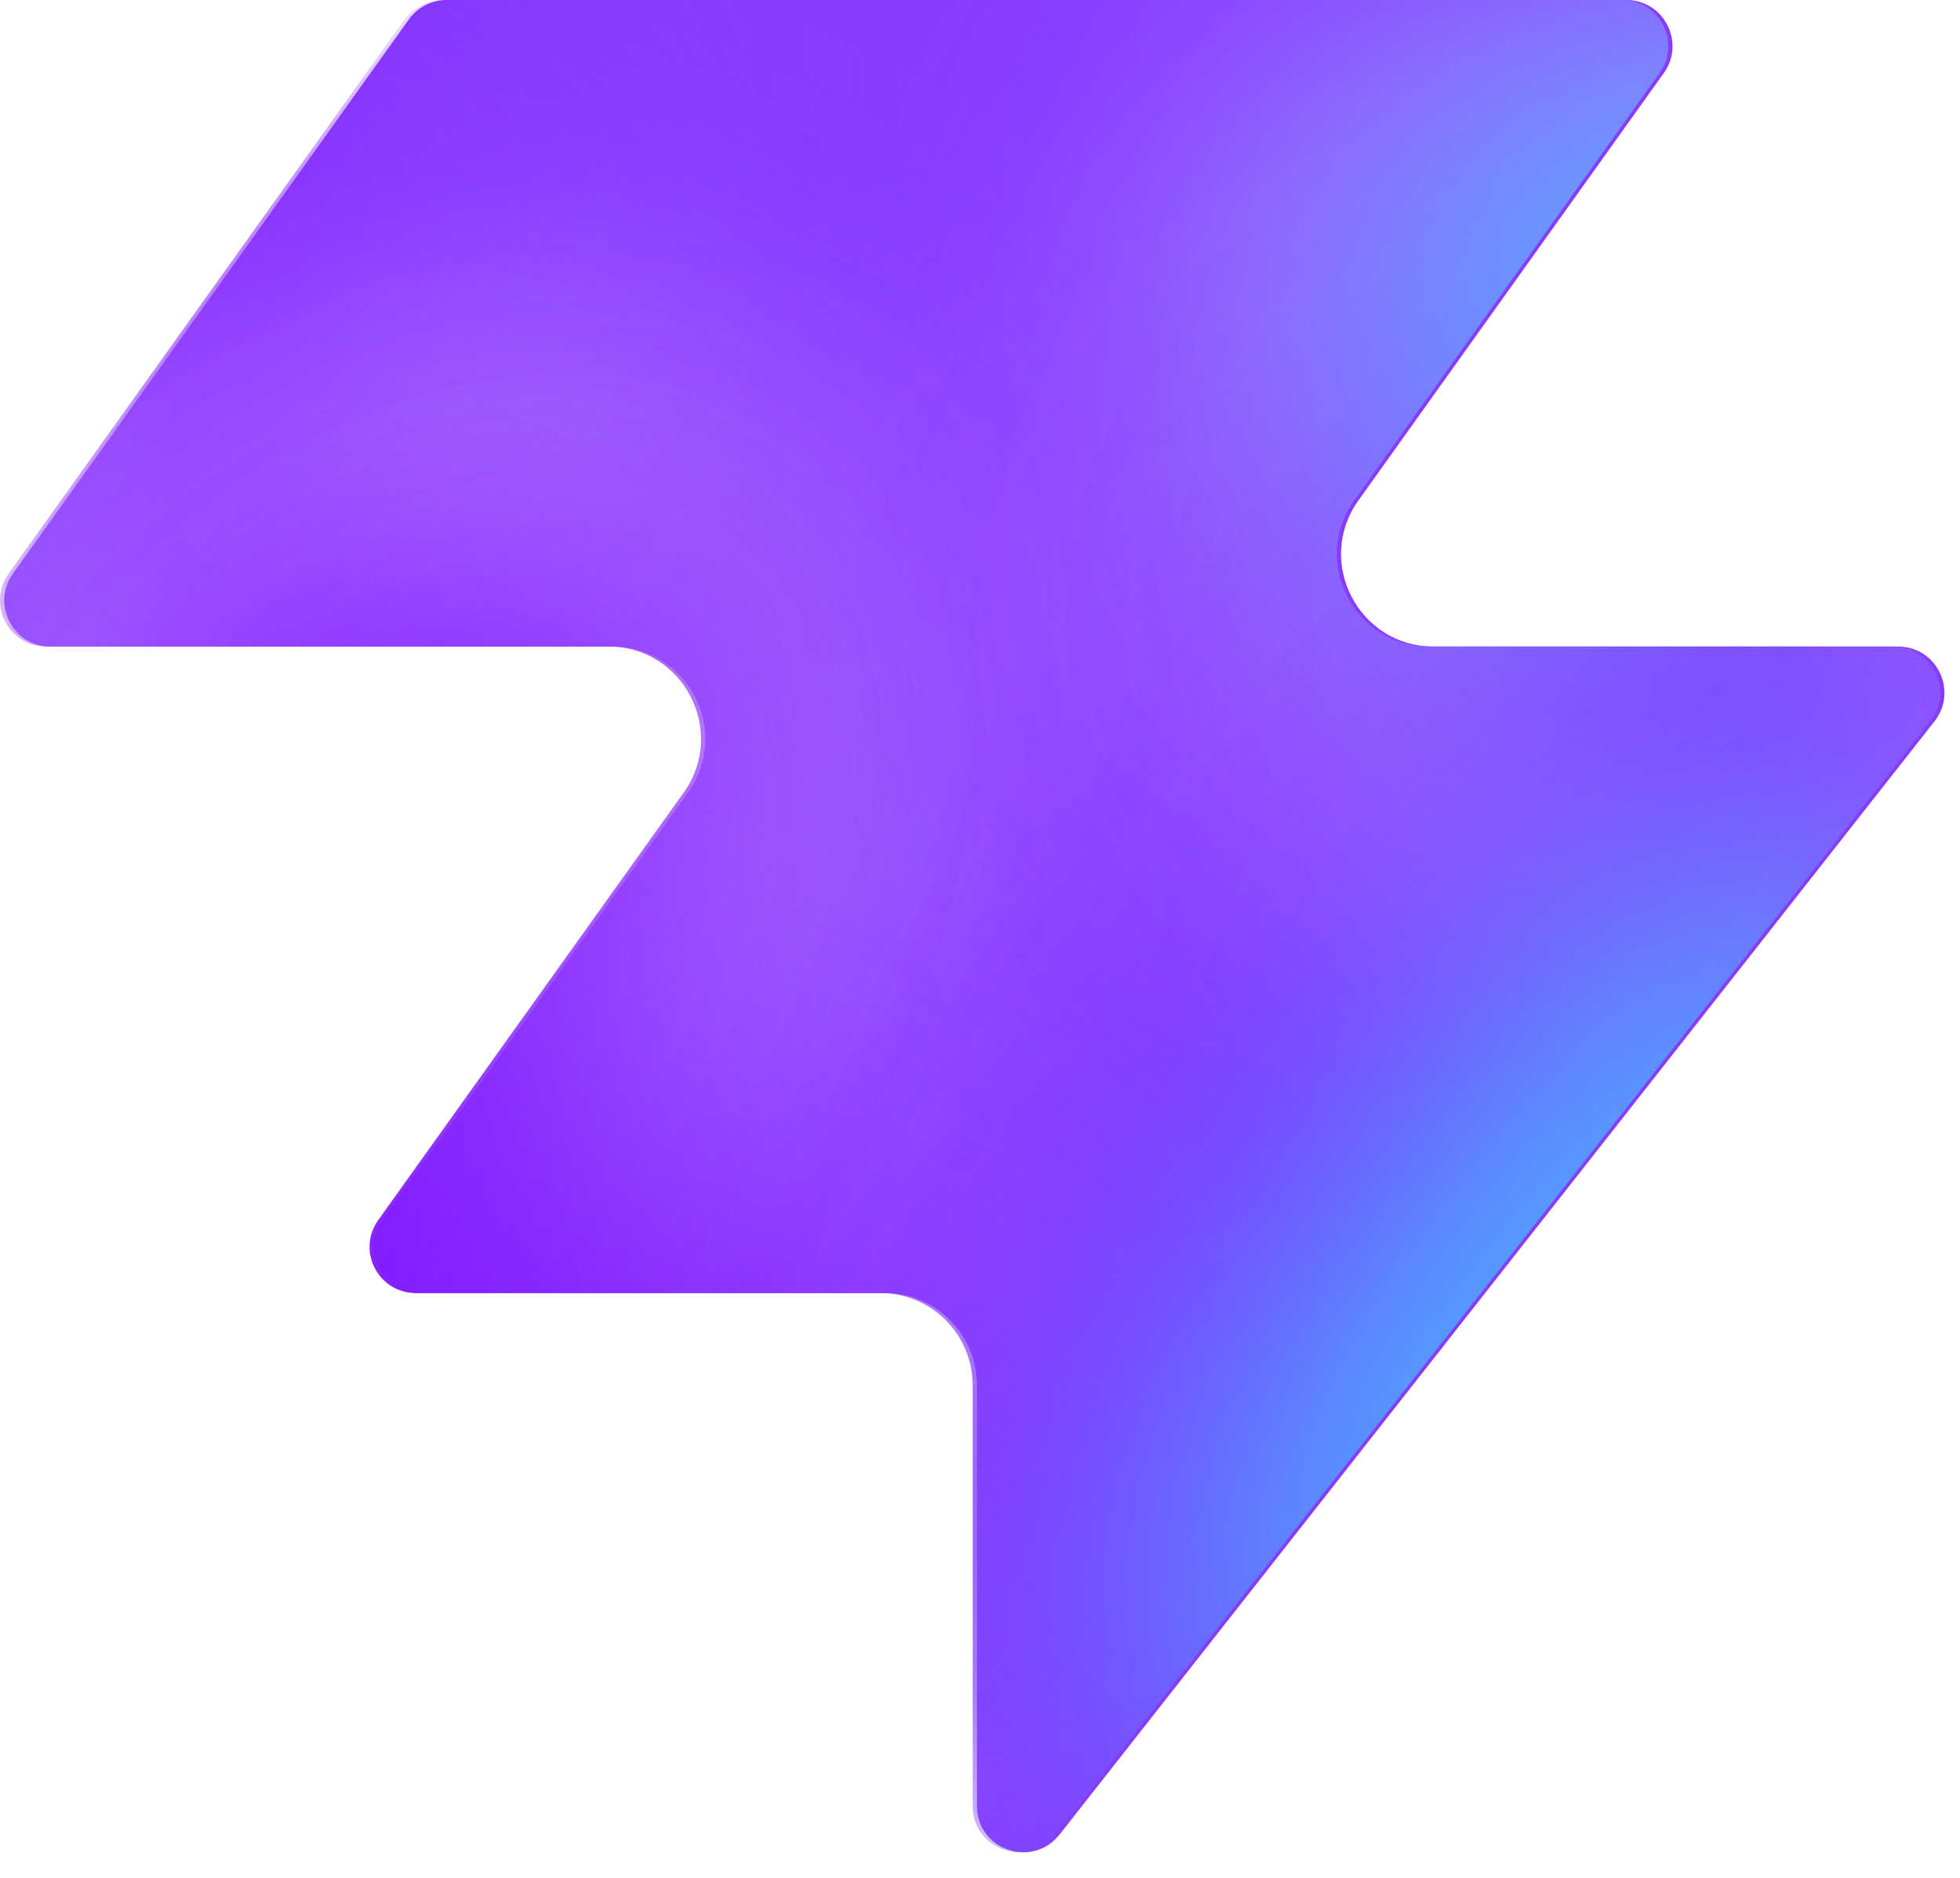
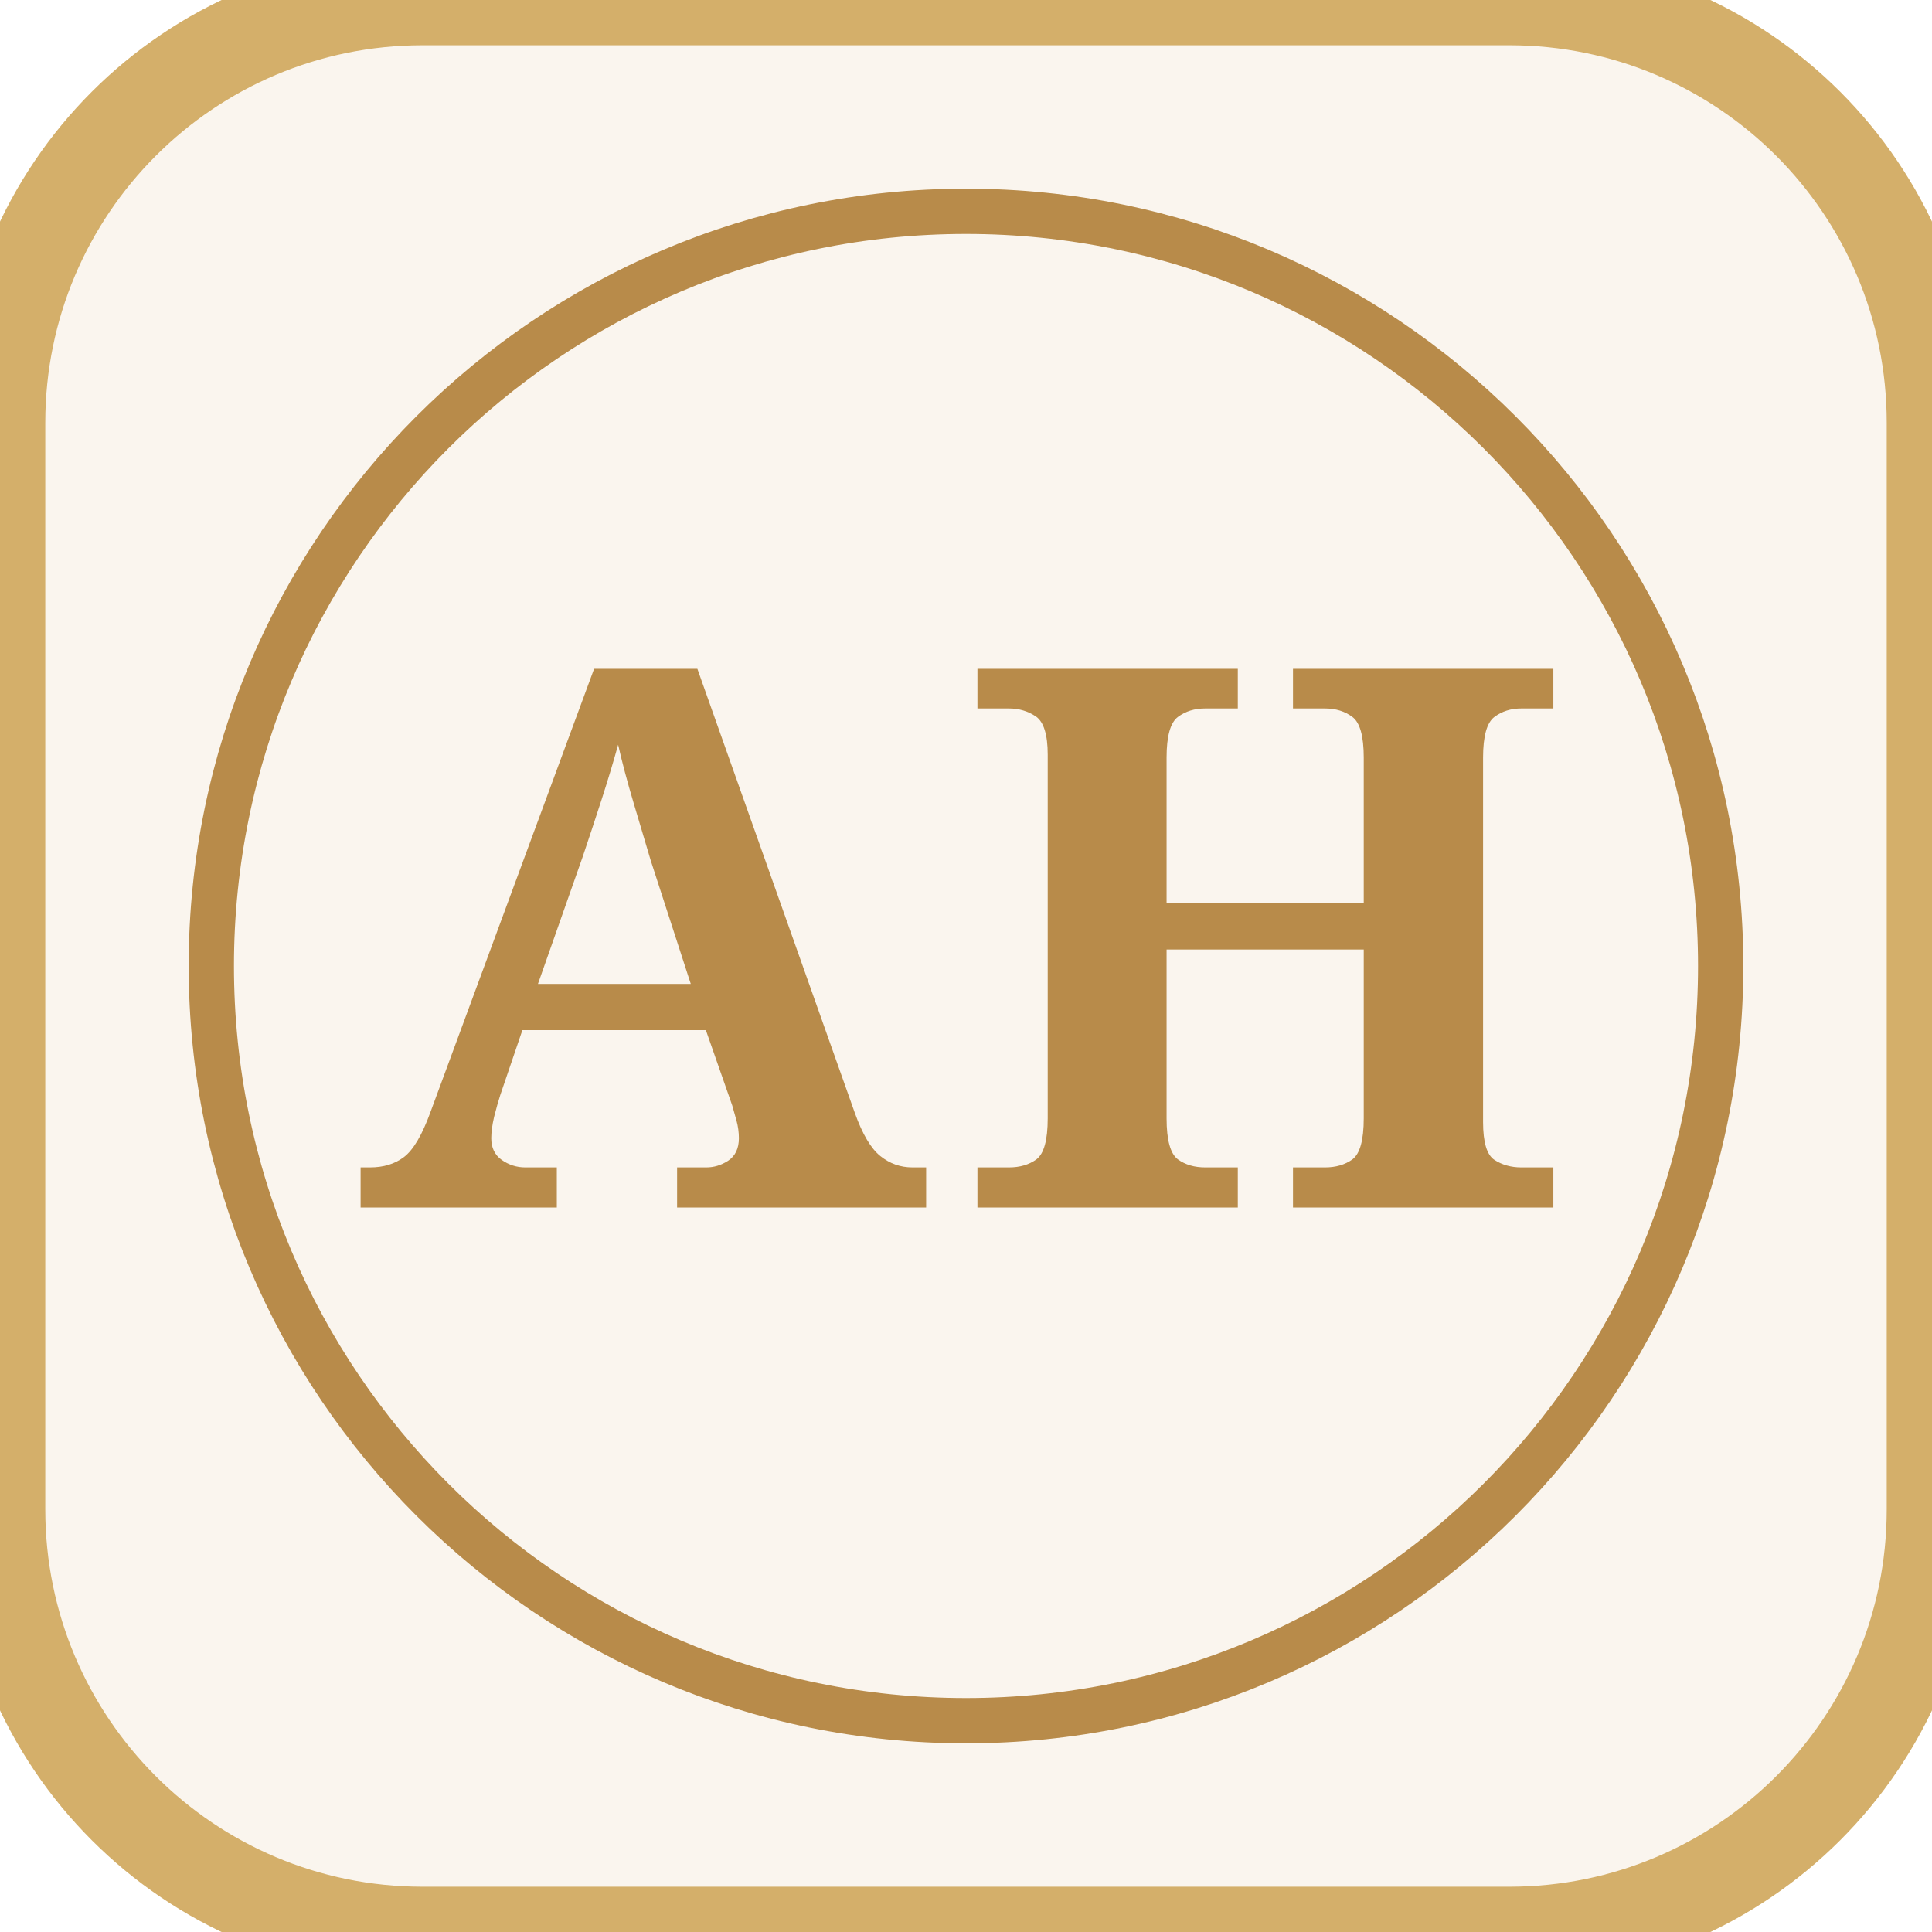
- <svg xmlns="http://www.w3.org/2000/svg" width="48" height="46" fill="none" viewBox="0 0 48 46">
-   <path fill="#863bff" d="M25.946 44.938c-.664.845-2.021.375-2.021-.698V33.937a2.26 2.26 0 0 0-2.262-2.262H10.287c-.92 0-1.456-1.04-.92-1.788l7.48-10.471c1.07-1.497 0-3.578-1.842-3.578H1.237c-.92 0-1.456-1.04-.92-1.788L10.013.474c.214-.297.556-.474.92-.474h28.894c.92 0 1.456 1.04.92 1.788l-7.48 10.471c-1.07 1.498 0 3.579 1.842 3.579h11.377c.943 0 1.473 1.088.89 1.83L25.947 44.94z" style="fill:#863bff;fill:color(display-p3 .525 .23 1);fill-opacity:1" />
-   <mask id="a" width="48" height="46" x="0" y="0" maskUnits="userSpaceOnUse" style="mask-type:alpha">
-     <path fill="#000" d="M25.842 44.938c-.664.844-2.021.375-2.021-.698V33.937a2.26 2.26 0 0 0-2.262-2.262H10.183c-.92 0-1.456-1.04-.92-1.788l7.48-10.471c1.07-1.498 0-3.579-1.842-3.579H1.133c-.92 0-1.456-1.04-.92-1.787L9.91.473c.214-.297.556-.474.92-.474h28.894c.92 0 1.456 1.04.92 1.788l-7.48 10.471c-1.07 1.498 0 3.578 1.842 3.578h11.377c.943 0 1.473 1.088.89 1.832L25.843 44.94z" style="fill:#000;fill-opacity:1" />
-   </mask>
-   <g mask="url(#a)">
-     <g filter="url(#b)">
-       <ellipse cx="5.508" cy="14.704" fill="#ede6ff" rx="5.508" ry="14.704" style="fill:#ede6ff;fill:color(display-p3 .927 .903 1);fill-opacity:1" transform="matrix(.00324 1 1 -.00324 -4.47 31.516)" />
-     </g>
-     <g filter="url(#c)">
-       <ellipse cx="10.399" cy="29.851" fill="#ede6ff" rx="10.399" ry="29.851" style="fill:#ede6ff;fill:color(display-p3 .927 .903 1);fill-opacity:1" transform="matrix(.00324 1 1 -.00324 -39.328 7.883)" />
-     </g>
-     <g filter="url(#d)">
-       <ellipse cx="5.508" cy="30.487" fill="#7e14ff" rx="5.508" ry="30.487" style="fill:#7e14ff;fill:color(display-p3 .492 .077 1);fill-opacity:1" transform="rotate(89.814 -25.913 -14.639)scale(1 -1)" />
-     </g>
-     <g filter="url(#e)">
-       <ellipse cx="5.508" cy="30.599" fill="#7e14ff" rx="5.508" ry="30.599" style="fill:#7e14ff;fill:color(display-p3 .492 .077 1);fill-opacity:1" transform="rotate(89.814 -32.644 -3.334)scale(1 -1)" />
-     </g>
-     <g filter="url(#f)">
-       <ellipse cx="5.508" cy="30.599" fill="#7e14ff" rx="5.508" ry="30.599" style="fill:#7e14ff;fill:color(display-p3 .492 .077 1);fill-opacity:1" transform="matrix(.00324 1 1 -.00324 -34.34 30.47)" />
-     </g>
-     <g filter="url(#g)">
-       <ellipse cx="14.072" cy="22.078" fill="#ede6ff" rx="14.072" ry="22.078" style="fill:#ede6ff;fill:color(display-p3 .927 .903 1);fill-opacity:1" transform="rotate(93.35 24.506 48.493)scale(-1 1)" />
-     </g>
-     <g filter="url(#h)">
-       <ellipse cx="3.47" cy="21.501" fill="#7e14ff" rx="3.47" ry="21.501" style="fill:#7e14ff;fill:color(display-p3 .492 .077 1);fill-opacity:1" transform="rotate(89.009 28.708 47.59)scale(-1 1)" />
-     </g>
-     <g filter="url(#i)">
-       <ellipse cx="3.47" cy="21.501" fill="#7e14ff" rx="3.47" ry="21.501" style="fill:#7e14ff;fill:color(display-p3 .492 .077 1);fill-opacity:1" transform="rotate(89.009 28.708 47.59)scale(-1 1)" />
-     </g>
-     <g filter="url(#j)">
-       <ellipse cx=".387" cy="8.972" fill="#7e14ff" rx="4.407" ry="29.108" style="fill:#7e14ff;fill:color(display-p3 .492 .077 1);fill-opacity:1" transform="rotate(39.51 .387 8.972)" />
-     </g>
-     <g filter="url(#k)">
-       <ellipse cx="47.523" cy="-6.092" fill="#7e14ff" rx="4.407" ry="29.108" style="fill:#7e14ff;fill:color(display-p3 .492 .077 1);fill-opacity:1" transform="rotate(37.892 47.523 -6.092)" />
-     </g>
-     <g filter="url(#l)">
-       <ellipse cx="41.412" cy="6.333" fill="#47bfff" rx="5.971" ry="9.665" style="fill:#47bfff;fill:color(display-p3 .28 .748 1);fill-opacity:1" transform="rotate(37.892 41.412 6.333)" />
-     </g>
-     <g filter="url(#m)">
-       <ellipse cx="-1.879" cy="38.332" fill="#7e14ff" rx="4.407" ry="29.108" style="fill:#7e14ff;fill:color(display-p3 .492 .077 1);fill-opacity:1" transform="rotate(37.892 -1.88 38.332)" />
-     </g>
-     <g filter="url(#n)">
-       <ellipse cx="-1.879" cy="38.332" fill="#7e14ff" rx="4.407" ry="29.108" style="fill:#7e14ff;fill:color(display-p3 .492 .077 1);fill-opacity:1" transform="rotate(37.892 -1.88 38.332)" />
-     </g>
-     <g filter="url(#o)">
-       <ellipse cx="35.651" cy="29.907" fill="#7e14ff" rx="4.407" ry="29.108" style="fill:#7e14ff;fill:color(display-p3 .492 .077 1);fill-opacity:1" transform="rotate(37.892 35.651 29.907)" />
-     </g>
-     <g filter="url(#p)">
-       <ellipse cx="38.418" cy="32.4" fill="#47bfff" rx="5.971" ry="15.297" style="fill:#47bfff;fill:color(display-p3 .28 .748 1);fill-opacity:1" transform="rotate(37.892 38.418 32.4)" />
-     </g>
-   </g>
-   <defs>
-     <filter id="b" width="60.045" height="41.654" x="-19.77" y="16.149" color-interpolation-filters="sRGB" filterUnits="userSpaceOnUse">
-       <feFlood flood-opacity="0" result="BackgroundImageFix" />
-       <feBlend in="SourceGraphic" in2="BackgroundImageFix" result="shape" />
-       <feGaussianBlur result="effect1_foregroundBlur_2002_17158" stdDeviation="7.659" />
-     </filter>
-     <filter id="c" width="90.34" height="51.437" x="-54.613" y="-7.533" color-interpolation-filters="sRGB" filterUnits="userSpaceOnUse">
-       <feFlood flood-opacity="0" result="BackgroundImageFix" />
-       <feBlend in="SourceGraphic" in2="BackgroundImageFix" result="shape" />
-       <feGaussianBlur result="effect1_foregroundBlur_2002_17158" stdDeviation="7.659" />
-     </filter>
-     <filter id="d" width="79.355" height="29.4" x="-49.64" y="2.03" color-interpolation-filters="sRGB" filterUnits="userSpaceOnUse">
-       <feFlood flood-opacity="0" result="BackgroundImageFix" />
-       <feBlend in="SourceGraphic" in2="BackgroundImageFix" result="shape" />
-       <feGaussianBlur result="effect1_foregroundBlur_2002_17158" stdDeviation="4.596" />
-     </filter>
-     <filter id="e" width="79.579" height="29.4" x="-45.045" y="20.029" color-interpolation-filters="sRGB" filterUnits="userSpaceOnUse">
-       <feFlood flood-opacity="0" result="BackgroundImageFix" />
-       <feBlend in="SourceGraphic" in2="BackgroundImageFix" result="shape" />
-       <feGaussianBlur result="effect1_foregroundBlur_2002_17158" stdDeviation="4.596" />
-     </filter>
-     <filter id="f" width="79.579" height="29.4" x="-43.513" y="21.178" color-interpolation-filters="sRGB" filterUnits="userSpaceOnUse">
-       <feFlood flood-opacity="0" result="BackgroundImageFix" />
-       <feBlend in="SourceGraphic" in2="BackgroundImageFix" result="shape" />
-       <feGaussianBlur result="effect1_foregroundBlur_2002_17158" stdDeviation="4.596" />
-     </filter>
-     <filter id="g" width="74.749" height="58.852" x="15.756" y="-17.901" color-interpolation-filters="sRGB" filterUnits="userSpaceOnUse">
-       <feFlood flood-opacity="0" result="BackgroundImageFix" />
-       <feBlend in="SourceGraphic" in2="BackgroundImageFix" result="shape" />
-       <feGaussianBlur result="effect1_foregroundBlur_2002_17158" stdDeviation="7.659" />
-     </filter>
-     <filter id="h" width="61.377" height="25.362" x="23.548" y="2.284" color-interpolation-filters="sRGB" filterUnits="userSpaceOnUse">
-       <feFlood flood-opacity="0" result="BackgroundImageFix" />
-       <feBlend in="SourceGraphic" in2="BackgroundImageFix" result="shape" />
-       <feGaussianBlur result="effect1_foregroundBlur_2002_17158" stdDeviation="4.596" />
-     </filter>
-     <filter id="i" width="61.377" height="25.362" x="23.548" y="2.284" color-interpolation-filters="sRGB" filterUnits="userSpaceOnUse">
-       <feFlood flood-opacity="0" result="BackgroundImageFix" />
-       <feBlend in="SourceGraphic" in2="BackgroundImageFix" result="shape" />
-       <feGaussianBlur result="effect1_foregroundBlur_2002_17158" stdDeviation="4.596" />
-     </filter>
-     <filter id="j" width="56.045" height="63.649" x="-27.636" y="-22.853" color-interpolation-filters="sRGB" filterUnits="userSpaceOnUse">
-       <feFlood flood-opacity="0" result="BackgroundImageFix" />
-       <feBlend in="SourceGraphic" in2="BackgroundImageFix" result="shape" />
-       <feGaussianBlur result="effect1_foregroundBlur_2002_17158" stdDeviation="4.596" />
-     </filter>
-     <filter id="k" width="54.814" height="64.646" x="20.116" y="-38.415" color-interpolation-filters="sRGB" filterUnits="userSpaceOnUse">
-       <feFlood flood-opacity="0" result="BackgroundImageFix" />
-       <feBlend in="SourceGraphic" in2="BackgroundImageFix" result="shape" />
-       <feGaussianBlur result="effect1_foregroundBlur_2002_17158" stdDeviation="4.596" />
-     </filter>
-     <filter id="l" width="33.541" height="35.313" x="24.641" y="-11.323" color-interpolation-filters="sRGB" filterUnits="userSpaceOnUse">
-       <feFlood flood-opacity="0" result="BackgroundImageFix" />
-       <feBlend in="SourceGraphic" in2="BackgroundImageFix" result="shape" />
-       <feGaussianBlur result="effect1_foregroundBlur_2002_17158" stdDeviation="4.596" />
-     </filter>
-     <filter id="m" width="54.814" height="64.646" x="-29.286" y="6.009" color-interpolation-filters="sRGB" filterUnits="userSpaceOnUse">
-       <feFlood flood-opacity="0" result="BackgroundImageFix" />
-       <feBlend in="SourceGraphic" in2="BackgroundImageFix" result="shape" />
-       <feGaussianBlur result="effect1_foregroundBlur_2002_17158" stdDeviation="4.596" />
-     </filter>
-     <filter id="n" width="54.814" height="64.646" x="-29.286" y="6.009" color-interpolation-filters="sRGB" filterUnits="userSpaceOnUse">
-       <feFlood flood-opacity="0" result="BackgroundImageFix" />
-       <feBlend in="SourceGraphic" in2="BackgroundImageFix" result="shape" />
-       <feGaussianBlur result="effect1_foregroundBlur_2002_17158" stdDeviation="4.596" />
-     </filter>
-     <filter id="o" width="54.814" height="64.646" x="8.244" y="-2.416" color-interpolation-filters="sRGB" filterUnits="userSpaceOnUse">
-       <feFlood flood-opacity="0" result="BackgroundImageFix" />
-       <feBlend in="SourceGraphic" in2="BackgroundImageFix" result="shape" />
-       <feGaussianBlur result="effect1_foregroundBlur_2002_17158" stdDeviation="4.596" />
-     </filter>
-     <filter id="p" width="39.409" height="43.623" x="18.713" y="10.588" color-interpolation-filters="sRGB" filterUnits="userSpaceOnUse">
-       <feFlood flood-opacity="0" result="BackgroundImageFix" />
-       <feBlend in="SourceGraphic" in2="BackgroundImageFix" result="shape" />
-       <feGaussianBlur result="effect1_foregroundBlur_2002_17158" stdDeviation="4.596" />
-     </filter>
-   </defs>
+ <svg xmlns="http://www.w3.org/2000/svg" viewBox="0 0 64 64">
+   <rect width="64" height="64" rx="14" fill="#FAF5EE" stroke="#D4AF6A" stroke-width="3" />
+   <circle cx="32" cy="32" r="25" fill="none" stroke="#B88B4A" stroke-width="1.5" />
+   <text x="32" y="40" text-anchor="middle" font-family="Georgia, serif" font-size="25" font-weight="700" letter-spacing="1" fill="#B88B4A">AH</text>
</svg>
